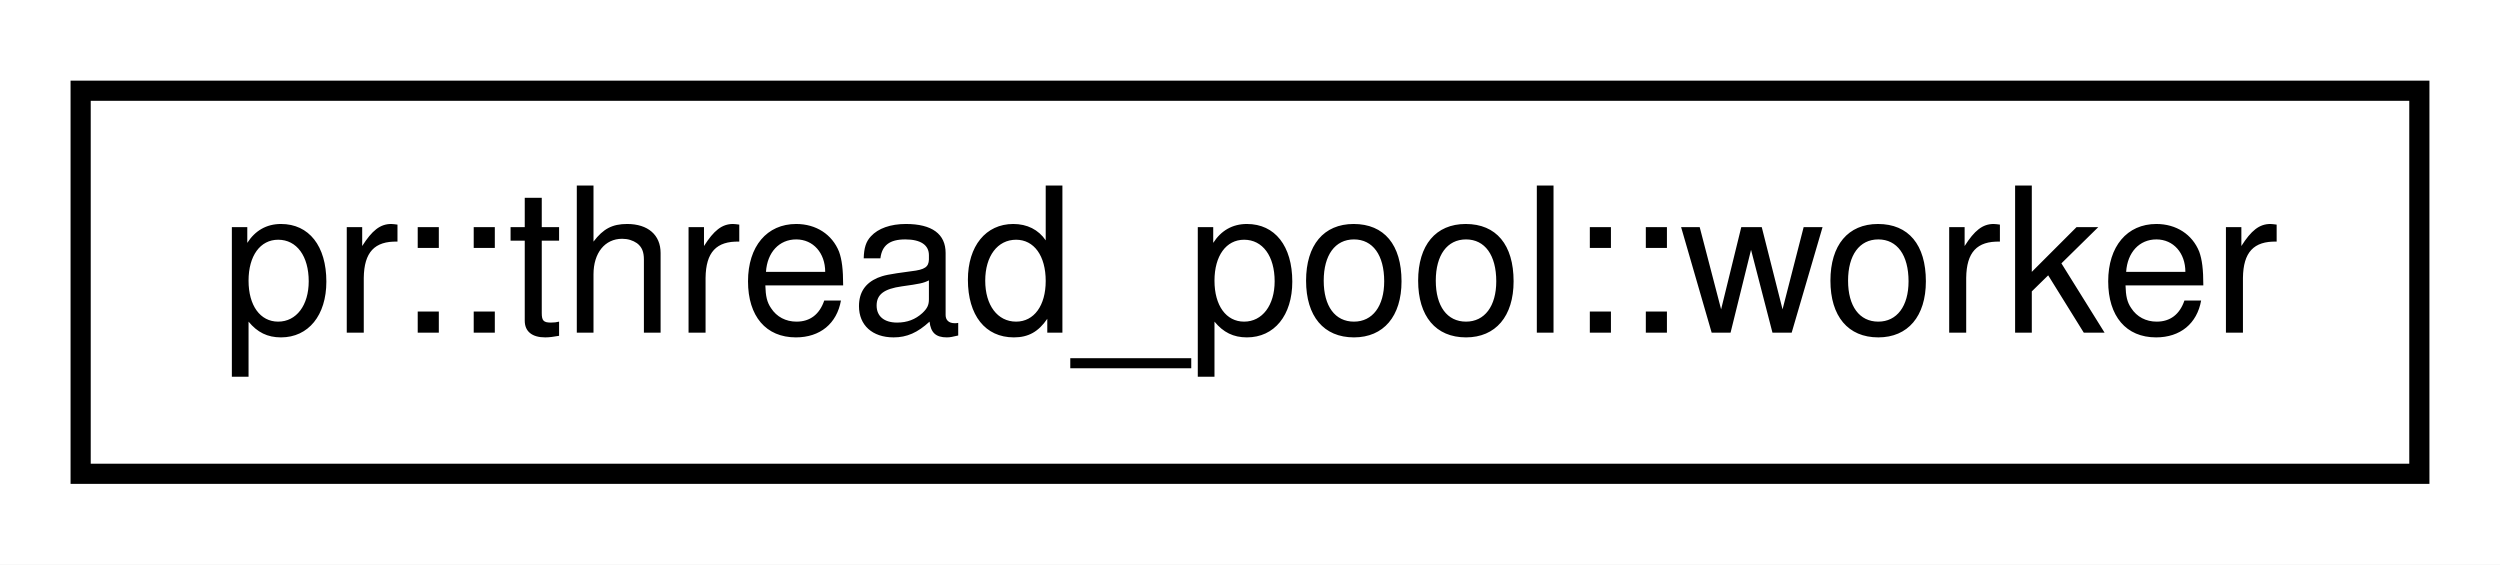
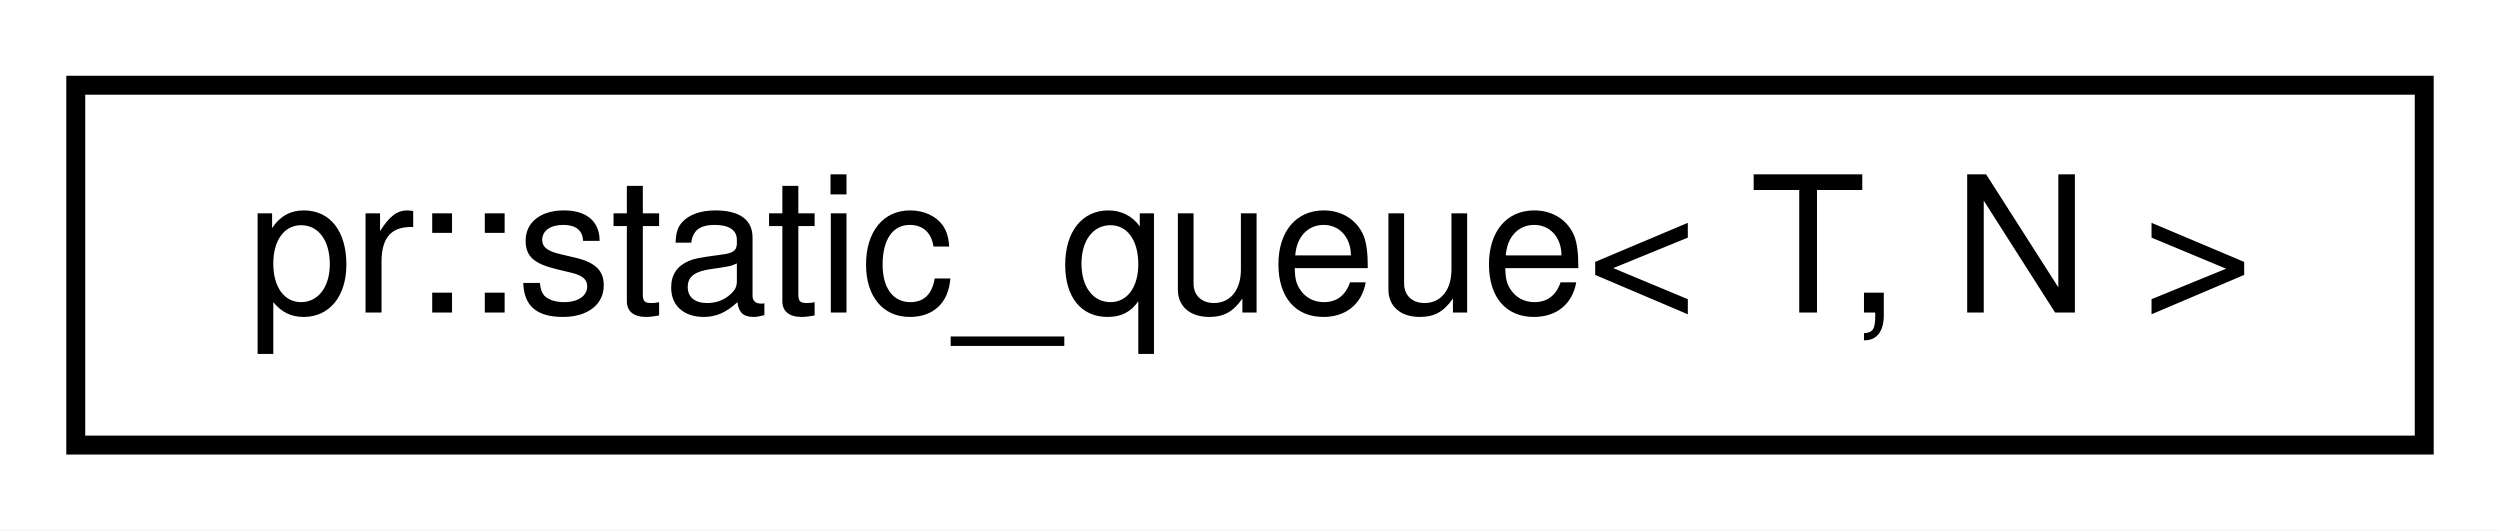
- <svg xmlns="http://www.w3.org/2000/svg" xmlns:xlink="http://www.w3.org/1999/xlink" width="124pt" height="28pt" viewBox="0.00 0.00 124.00 28.00">
+ <svg xmlns="http://www.w3.org/2000/svg" xmlns:xlink="http://www.w3.org/1999/xlink" width="132pt" height="28pt" viewBox="0.00 0.00 132.00 28.00">
  <g id="graph0" class="graph" transform="scale(1 1) rotate(0) translate(4 24)">
-     <polygon fill="#ffffff" stroke="transparent" points="-4,4 -4,-24 120,-24 120,4 -4,4" />
+     <polygon fill="#ffffff" stroke="transparent" points="-4,4 -4,-24 128,-24 128,4 -4,4" />
    <g id="node1" class="node">
      <g id="a_node1">
-         <a xlink:href="classpr_1_1thread__pool_1_1worker.html" target="_top" xlink:title="Worker. ">
-           <polygon fill="#ffffff" stroke="#000000" points="0,-.5 0,-19.5 116,-19.5 116,-.5 0,-.5" />
-           <text text-anchor="middle" x="58" y="-7.5" font-family="Helvetica,sans-Serif" font-size="10.00" fill="#000000">pr::thread_pool::worker</text>
+         <a xlink:href="classpr_1_1static__queue.html" target="_top" xlink:title="Static queue. ">
+           <polygon fill="#ffffff" stroke="#000000" points="0,-.5 0,-19.5 124,-19.5 124,-.5 0,-.5" />
+           <text text-anchor="middle" x="62" y="-7.5" font-family="Helvetica,sans-Serif" font-size="10.00" fill="#000000">pr::static_queue&lt; T, N &gt;</text>
        </a>
      </g>
    </g>
  </g>
</svg>
